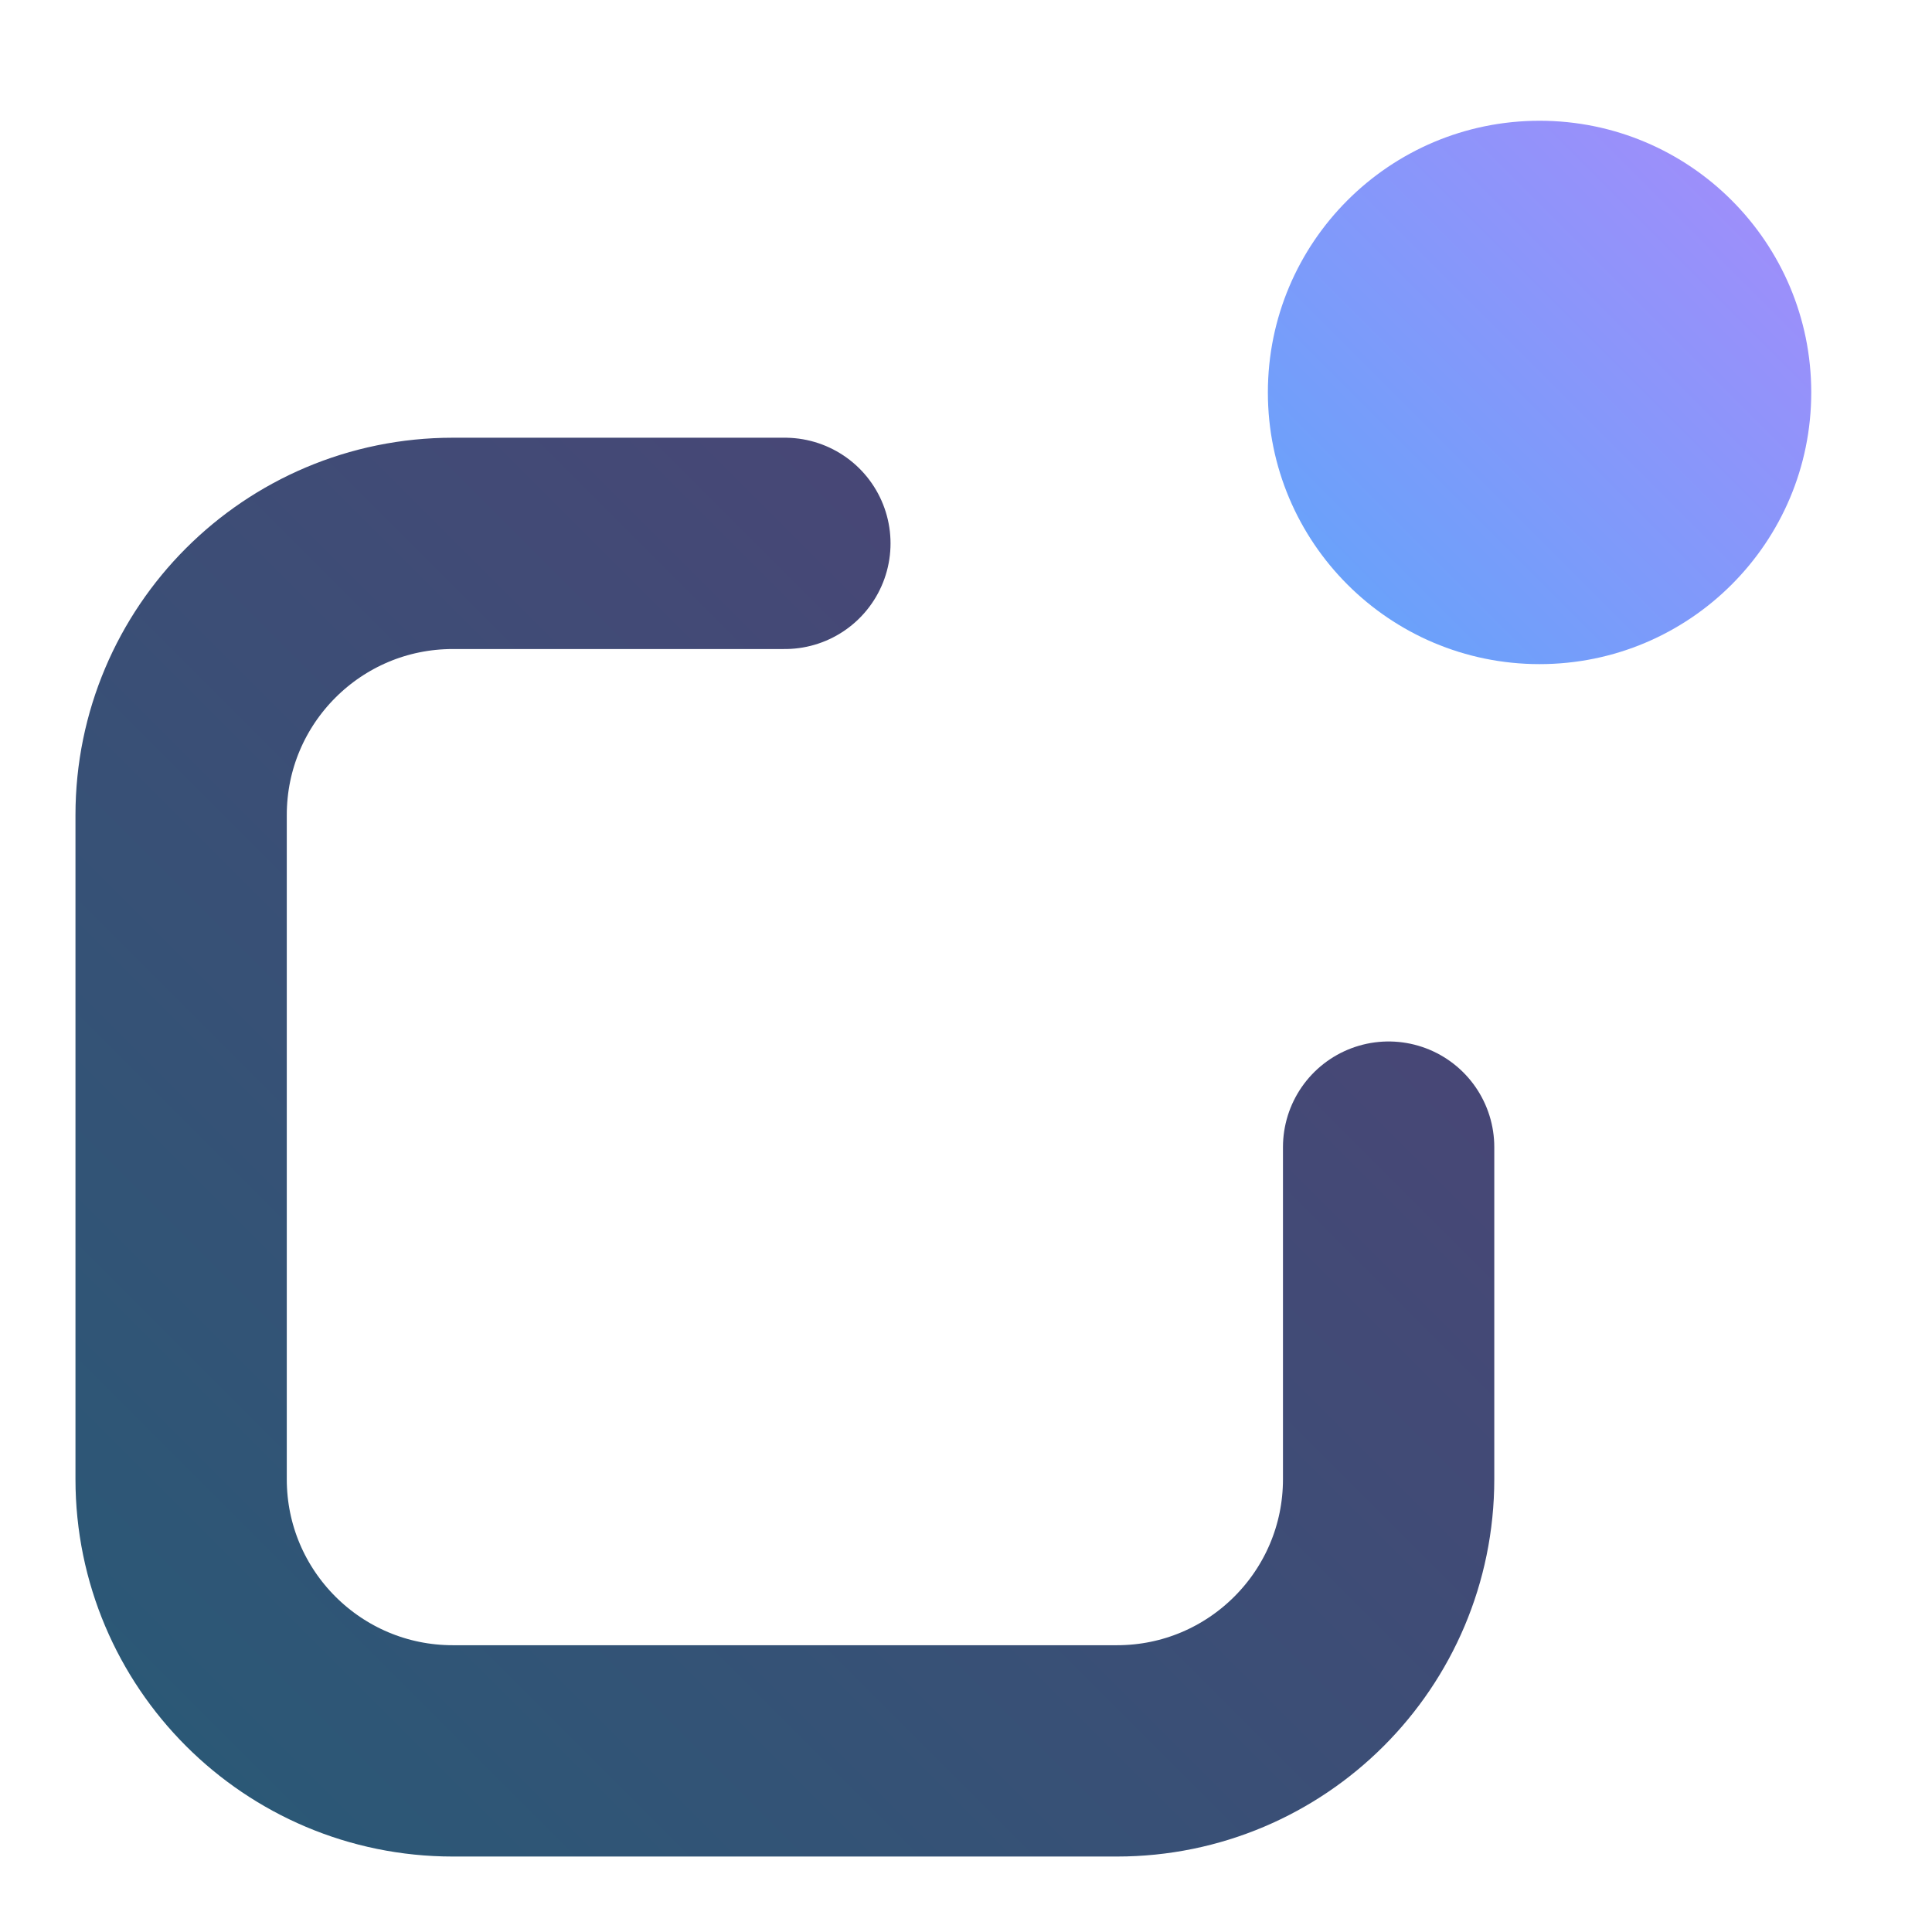
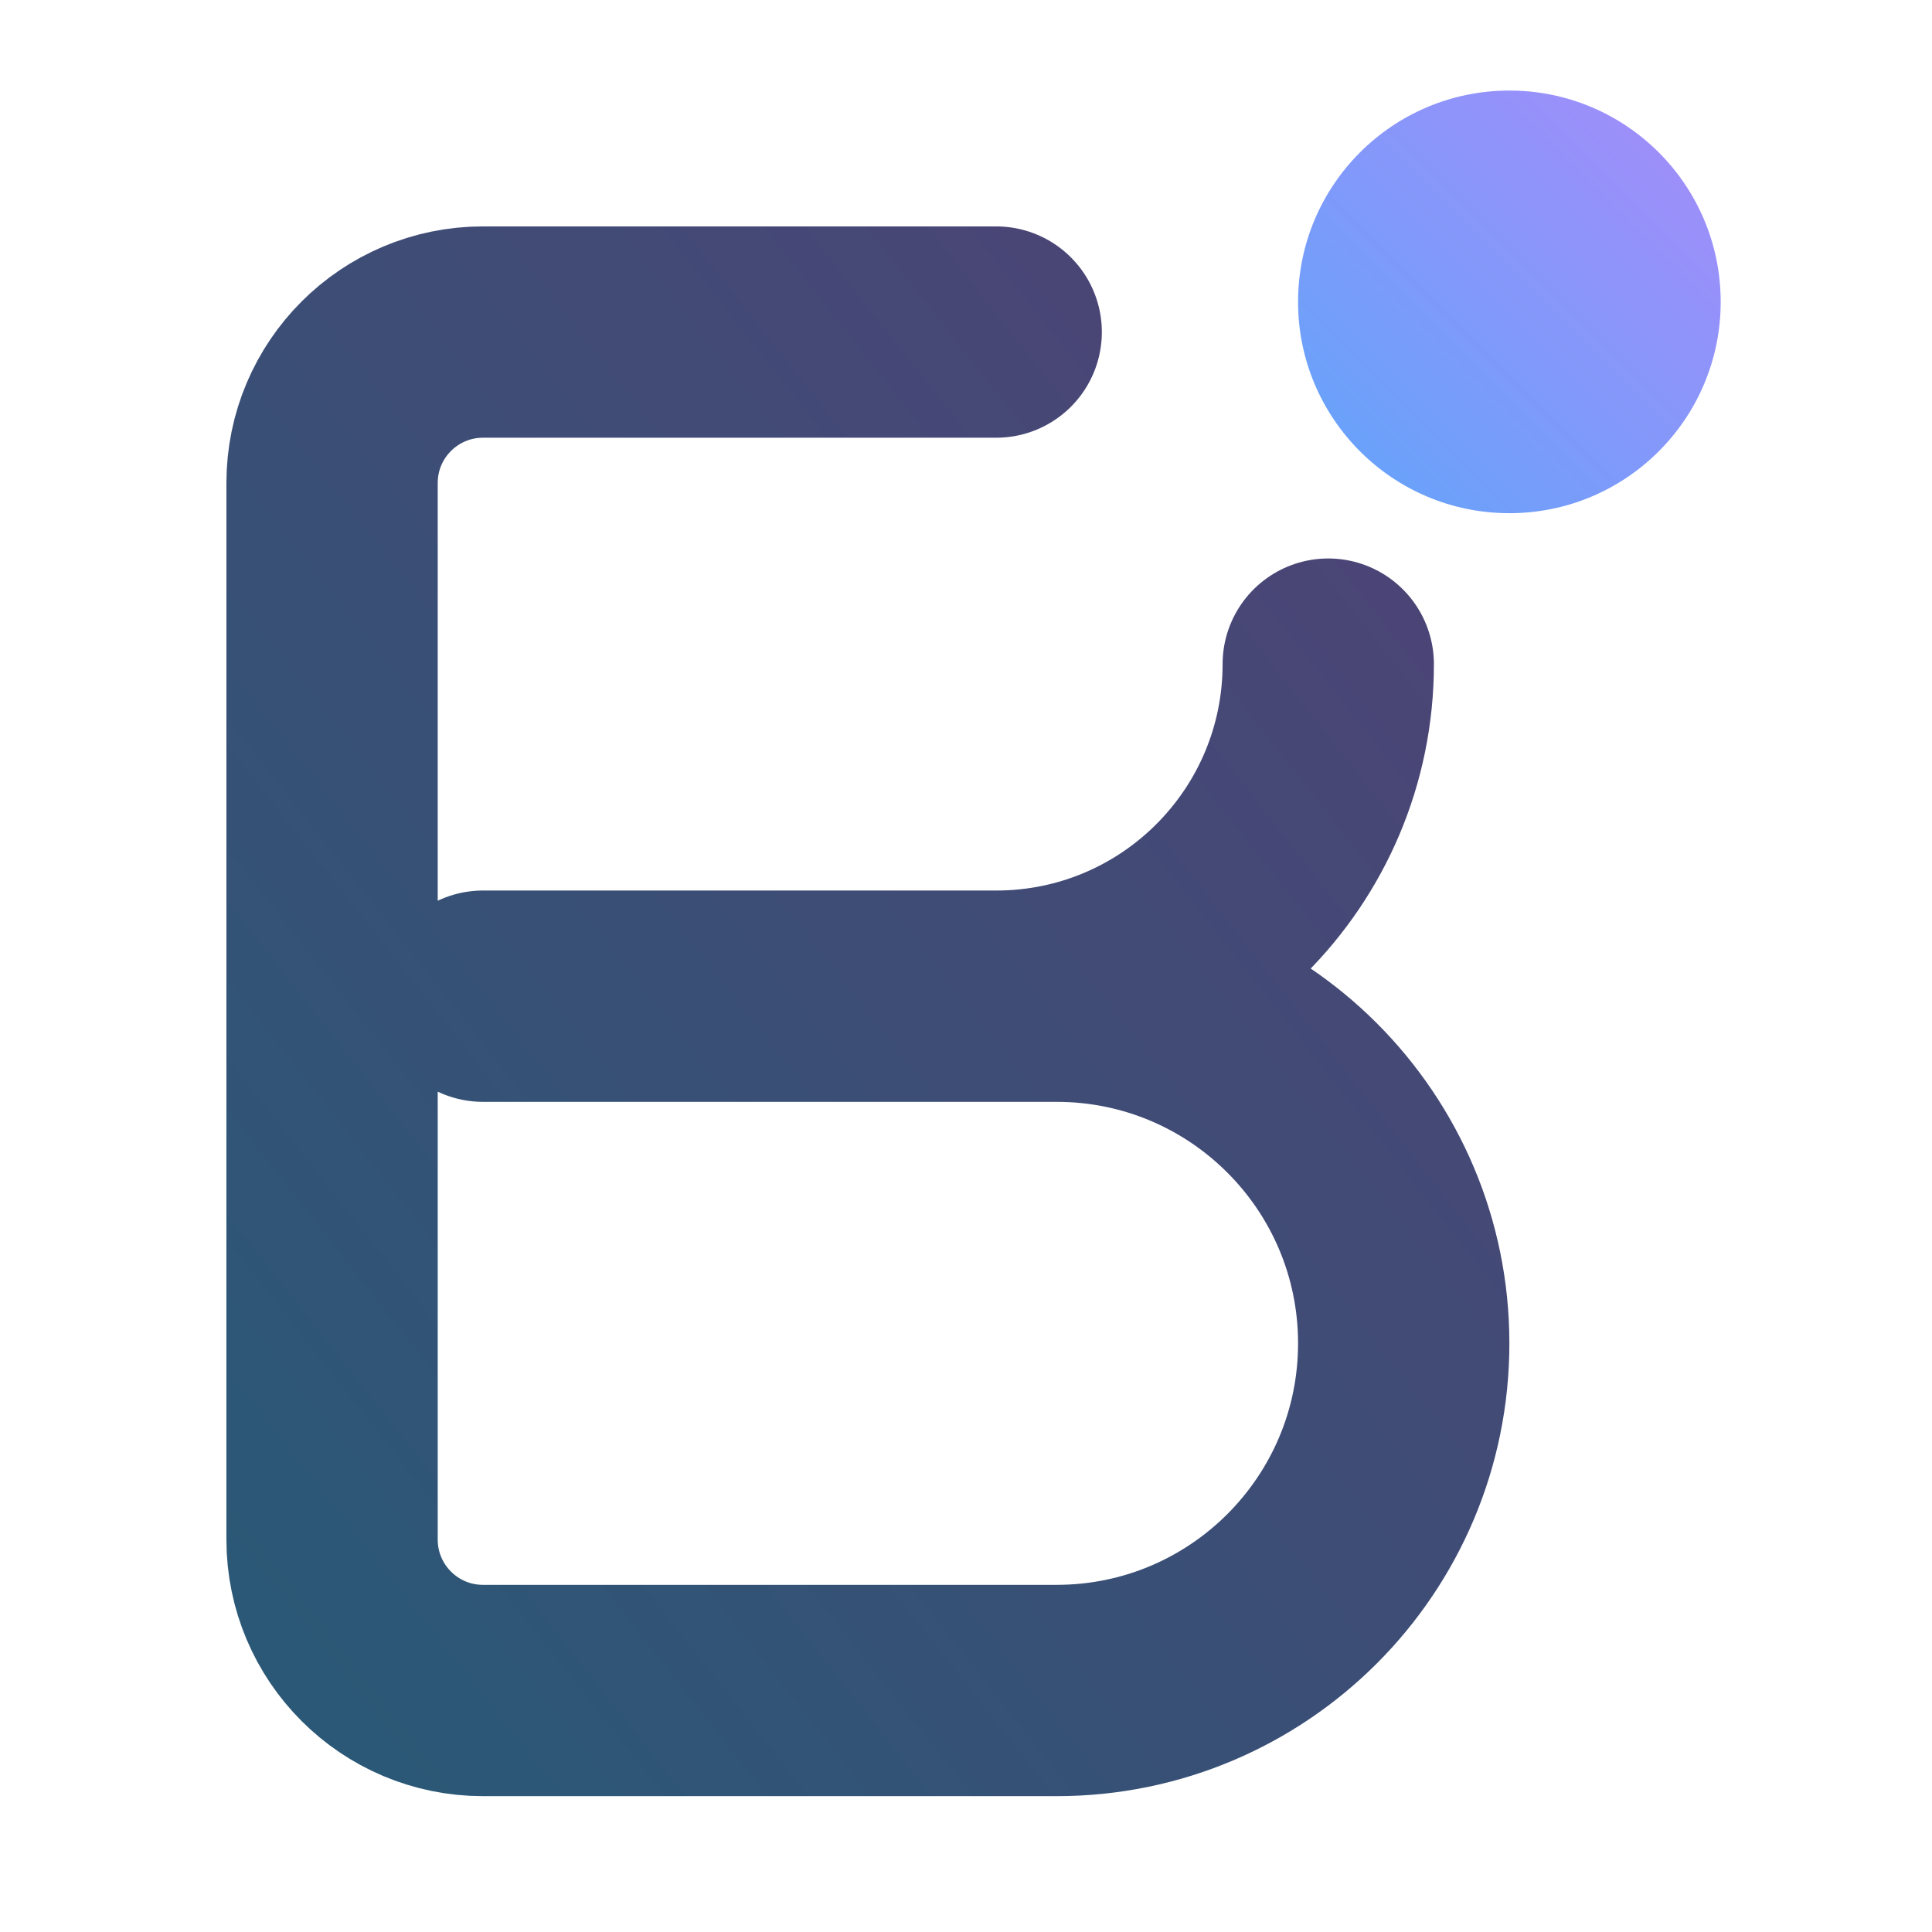
<svg xmlns="http://www.w3.org/2000/svg" viewBox="0 0 64 64" role="img" aria-label="EB Studio">
  <defs>
    <linearGradient id="eb-frame" x1="0" y1="1" x2="1" y2="0">
      <stop offset="0" stop-color="#2b5876" />
      <stop offset="1" stop-color="#4e4376" />
    </linearGradient>
    <linearGradient id="eb-dot" x1="0" y1="1" x2="1" y2="0">
      <stop offset="0" stop-color="#60a5fa" />
      <stop offset="1" stop-color="#a78bfa" />
    </linearGradient>
  </defs>
-   <path d="M26 18 H15 A9 9 0 0 0 6 27 V49 A9 9 0 0 0 15 58 H37 A9 9 0 0 0 46 49 V38" fill="none" stroke="url(#eb-frame)" stroke-width="7" stroke-linecap="round" />
-   <circle cx="51" cy="13" r="9" fill="url(#eb-dot)" />
+   <path d="M33 11 H16 A5 5 0 0 0 11 16 V51 A5 5 0 0 0 16 56 H35 A11.5 11.5 0 0 0 35 33 H16 M33 33 A11 11 0 0 0 44 22" fill="none" stroke="url(#eb-frame)" stroke-width="7" stroke-linecap="round" stroke-linejoin="round" />
+   <circle cx="50" cy="10" r="7" fill="url(#eb-dot)" />
</svg>
